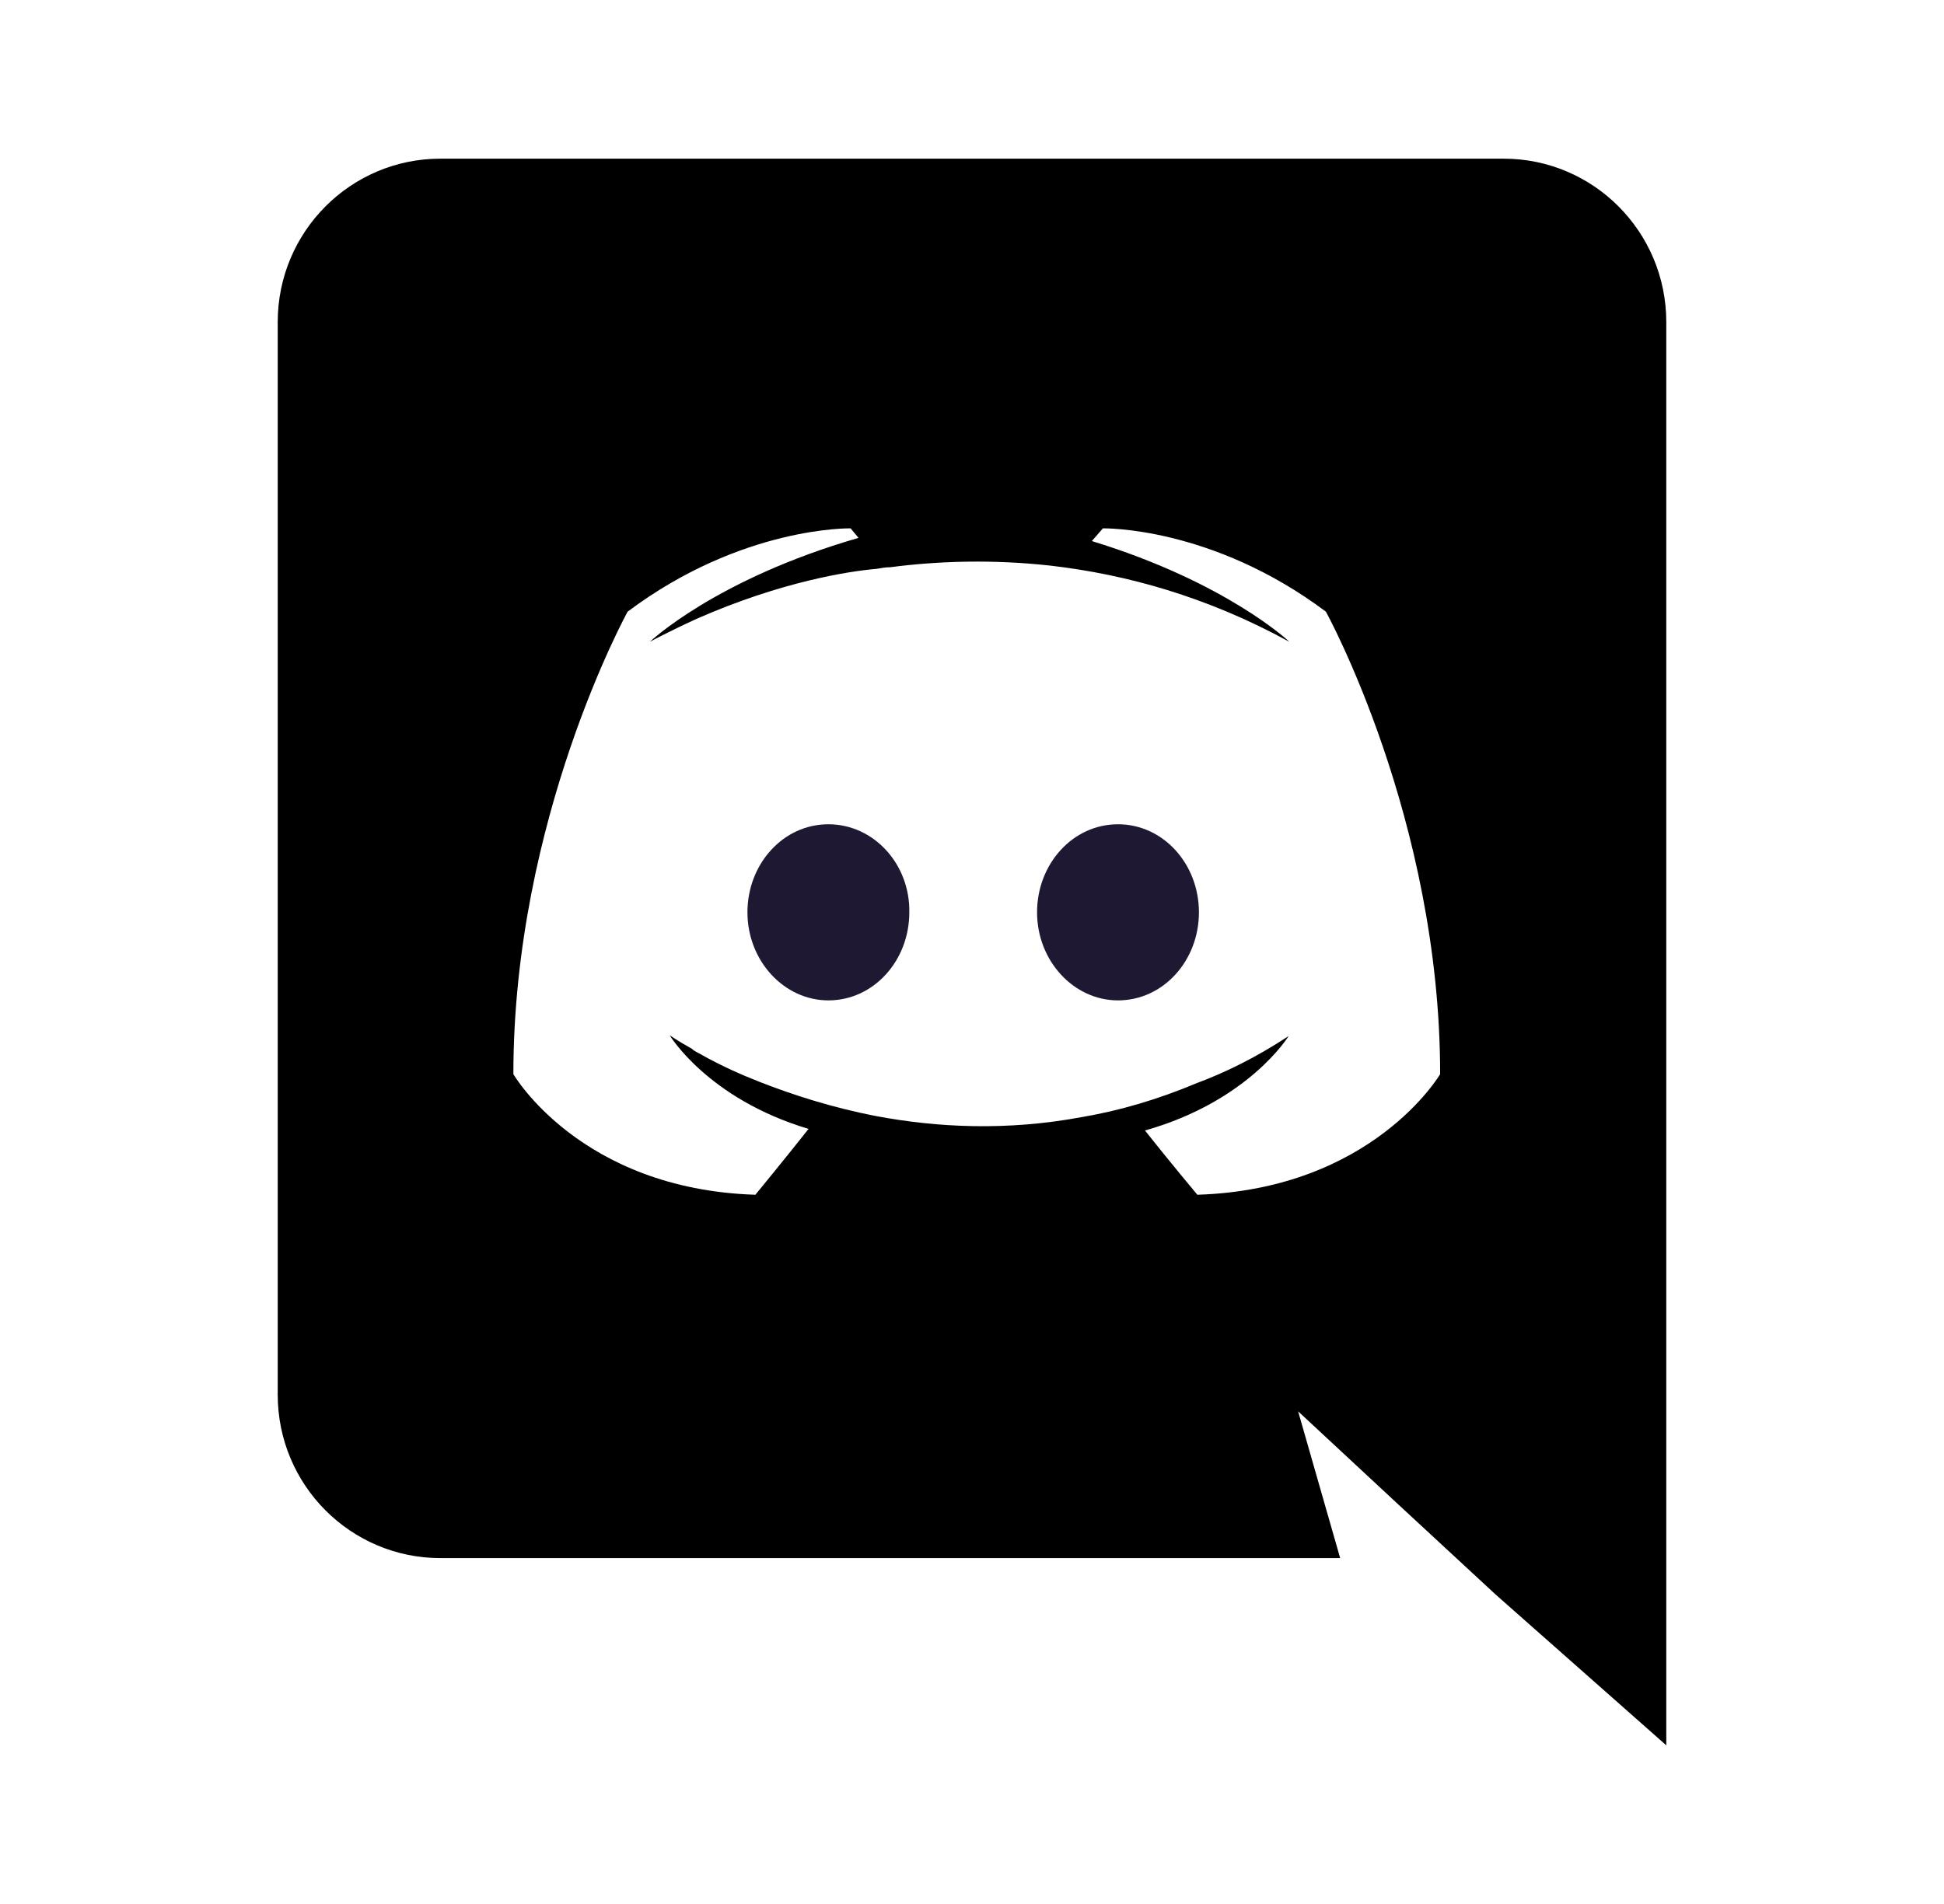
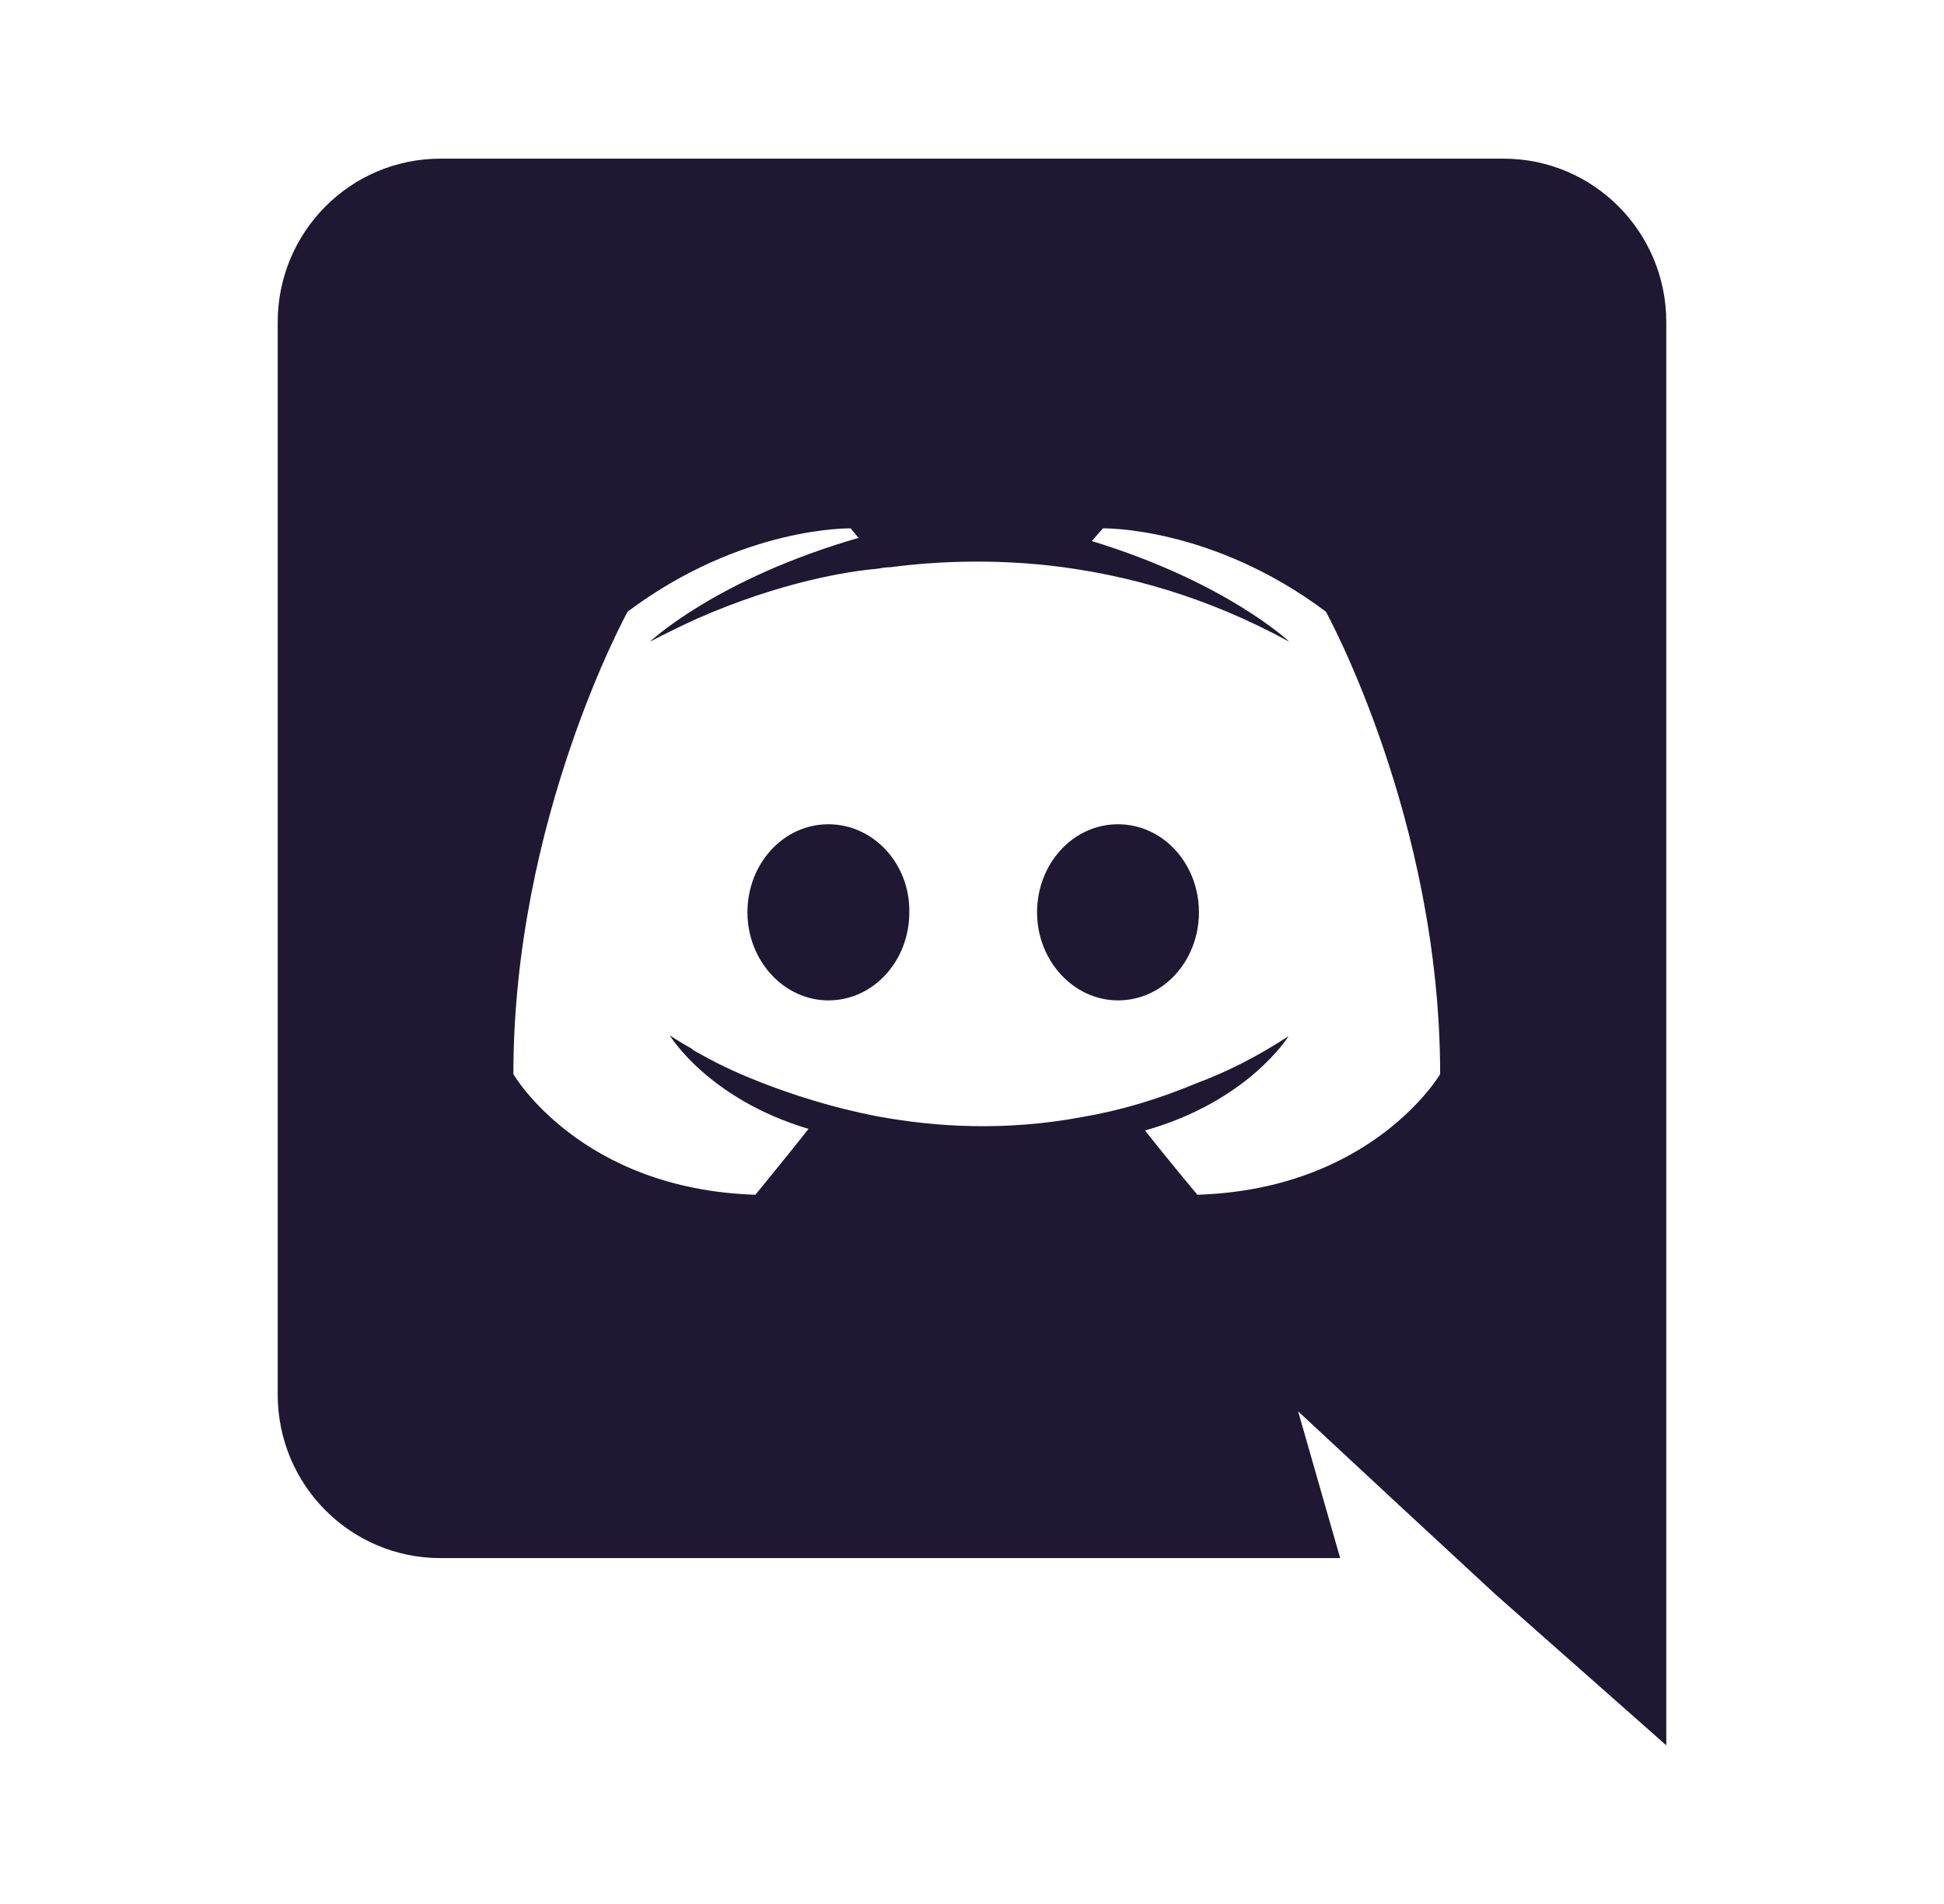
<svg xmlns="http://www.w3.org/2000/svg" viewBox="0 0 245 240">
  <path fill="#1e1832" d="M104.4 103.9c-5.7 0-10.2 5-10.2 11.1s4.6 11.1 10.2 11.1c5.7 0 10.2-5 10.2-11.1.1-6.1-4.5-11.1-10.2-11.1zM140.9 103.9c-5.7 0-10.2 5-10.2 11.1s4.6 11.1 10.2 11.1c5.7 0 10.2-5 10.2-11.1s-4.5-11.1-10.2-11.1z" />
-   <path d="M189.5 20h-134C44.2 20 35 29.2 35 40.6v135.2c0 11.4 9.2 20.6 20.5 20.6h113.4l-5.3-18.5 12.8 11.9 12.1 11.2 21.5 19V40.6c0-11.4-9.2-20.6-20.5-20.6zm-38.6 130.6s-3.6-4.3-6.6-8.1c13.1-3.7 18.1-11.9 18.1-11.9-4.1 2.7-8 4.6-11.5 5.9-5 2.1-9.8 3.5-14.5 4.3-9.6 1.8-18.4 1.3-25.9-.1-5.7-1.1-10.6-2.7-14.7-4.3-2.3-.9-4.8-2-7.3-3.4-.3-.2-.6-.3-.9-.5-.2-.1-.3-.2-.4-.3-1.8-1-2.8-1.7-2.8-1.7s4.8 8 17.5 11.8c-3 3.8-6.7 8.3-6.7 8.3-22.1-.7-30.5-15.2-30.5-15.2 0-32.2 14.4-58.3 14.4-58.3 14.4-10.8 28.1-10.5 28.1-10.5l1 1.2c-18 5.2-26.3 13.1-26.3 13.1s2.2-1.2 5.9-2.9c10.7-4.7 19.2-6 22.7-6.3.6-.1 1.1-.2 1.7-.2 6.1-.8 13-1 20.2-.2 9.5 1.1 19.7 3.9 30.1 9.6 0 0-7.9-7.5-24.9-12.7l1.4-1.6s13.7-.3 28.1 10.5c0 0 14.4 26.1 14.4 58.3 0 0-8.5 14.5-30.6 15.2z" />
+   <path fill="#1e1832" d="M189.5 20h-134C44.2 20 35 29.2 35 40.6v135.2c0 11.4 9.2 20.6 20.5 20.6h113.4l-5.3-18.5 12.8 11.9 12.1 11.2 21.5 19V40.6c0-11.4-9.2-20.6-20.5-20.6zm-38.6 130.6s-3.6-4.3-6.6-8.1c13.1-3.7 18.1-11.9 18.1-11.9-4.1 2.7-8 4.6-11.5 5.9-5 2.1-9.8 3.5-14.5 4.3-9.6 1.8-18.4 1.3-25.9-.1-5.7-1.1-10.6-2.7-14.7-4.3-2.3-.9-4.8-2-7.3-3.4-.3-.2-.6-.3-.9-.5-.2-.1-.3-.2-.4-.3-1.8-1-2.8-1.7-2.8-1.7s4.8 8 17.5 11.8c-3 3.8-6.7 8.3-6.7 8.3-22.1-.7-30.5-15.2-30.5-15.2 0-32.2 14.4-58.3 14.4-58.3 14.4-10.8 28.1-10.5 28.1-10.5l1 1.2c-18 5.2-26.3 13.1-26.3 13.1s2.2-1.2 5.9-2.9c10.7-4.7 19.2-6 22.7-6.3.6-.1 1.1-.2 1.7-.2 6.1-.8 13-1 20.2-.2 9.5 1.1 19.7 3.9 30.1 9.6 0 0-7.9-7.5-24.9-12.7l1.4-1.6s13.7-.3 28.1 10.5c0 0 14.4 26.1 14.4 58.3 0 0-8.5 14.5-30.6 15.2z" />
</svg>
